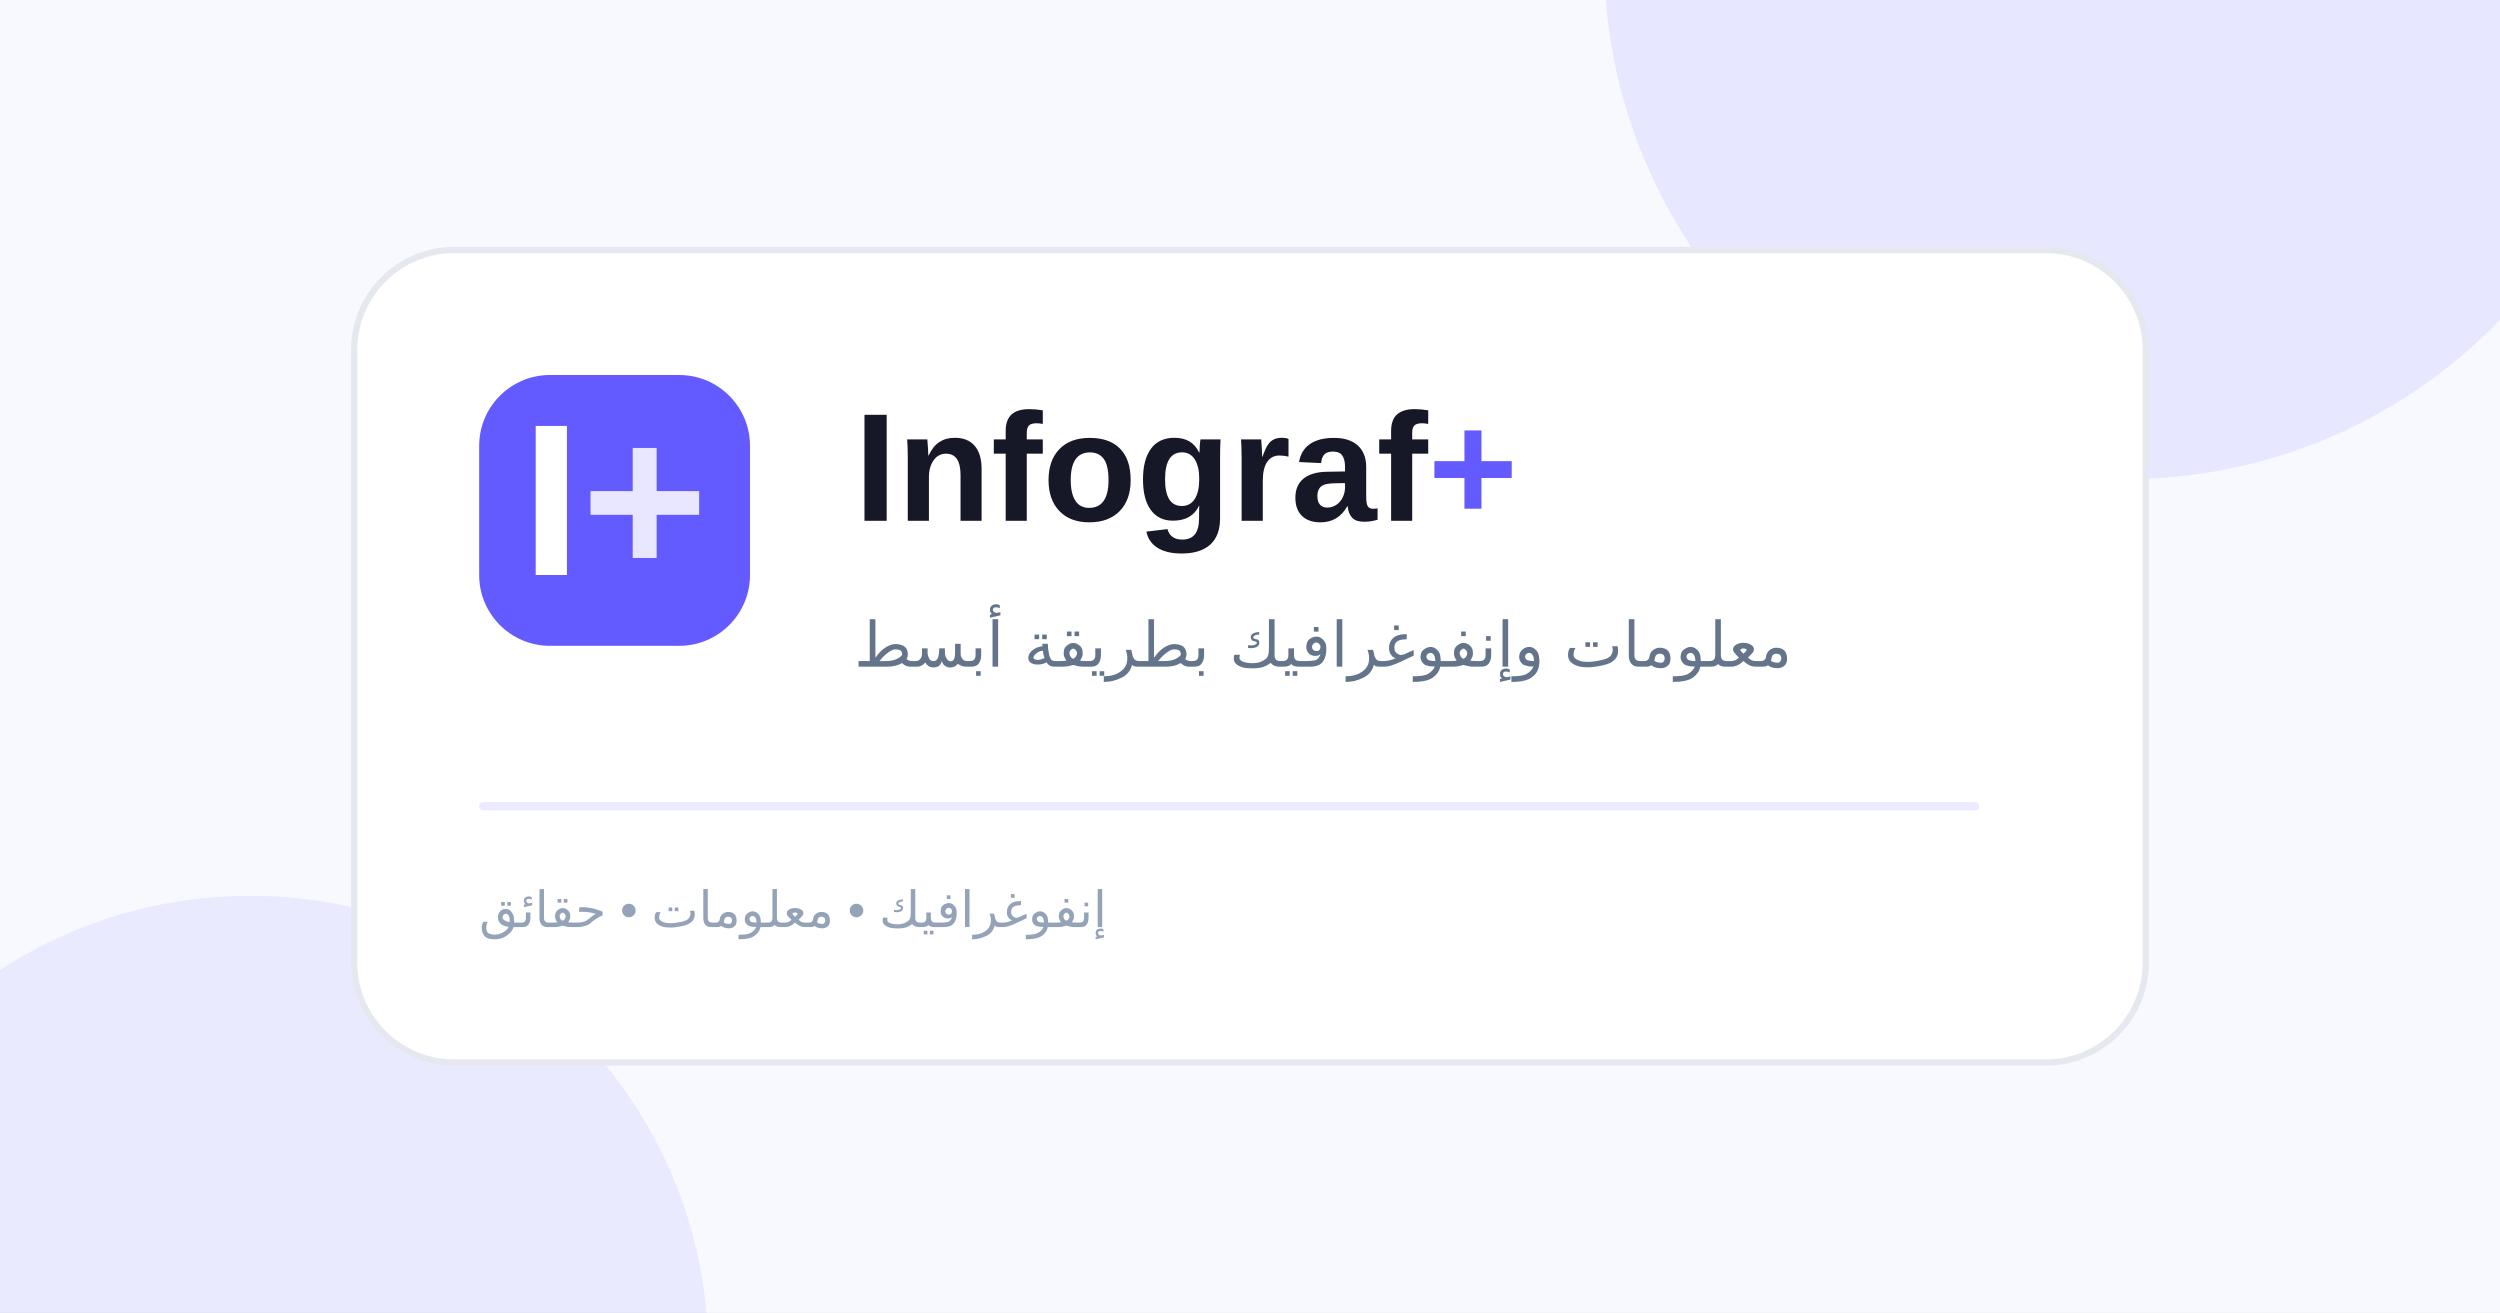
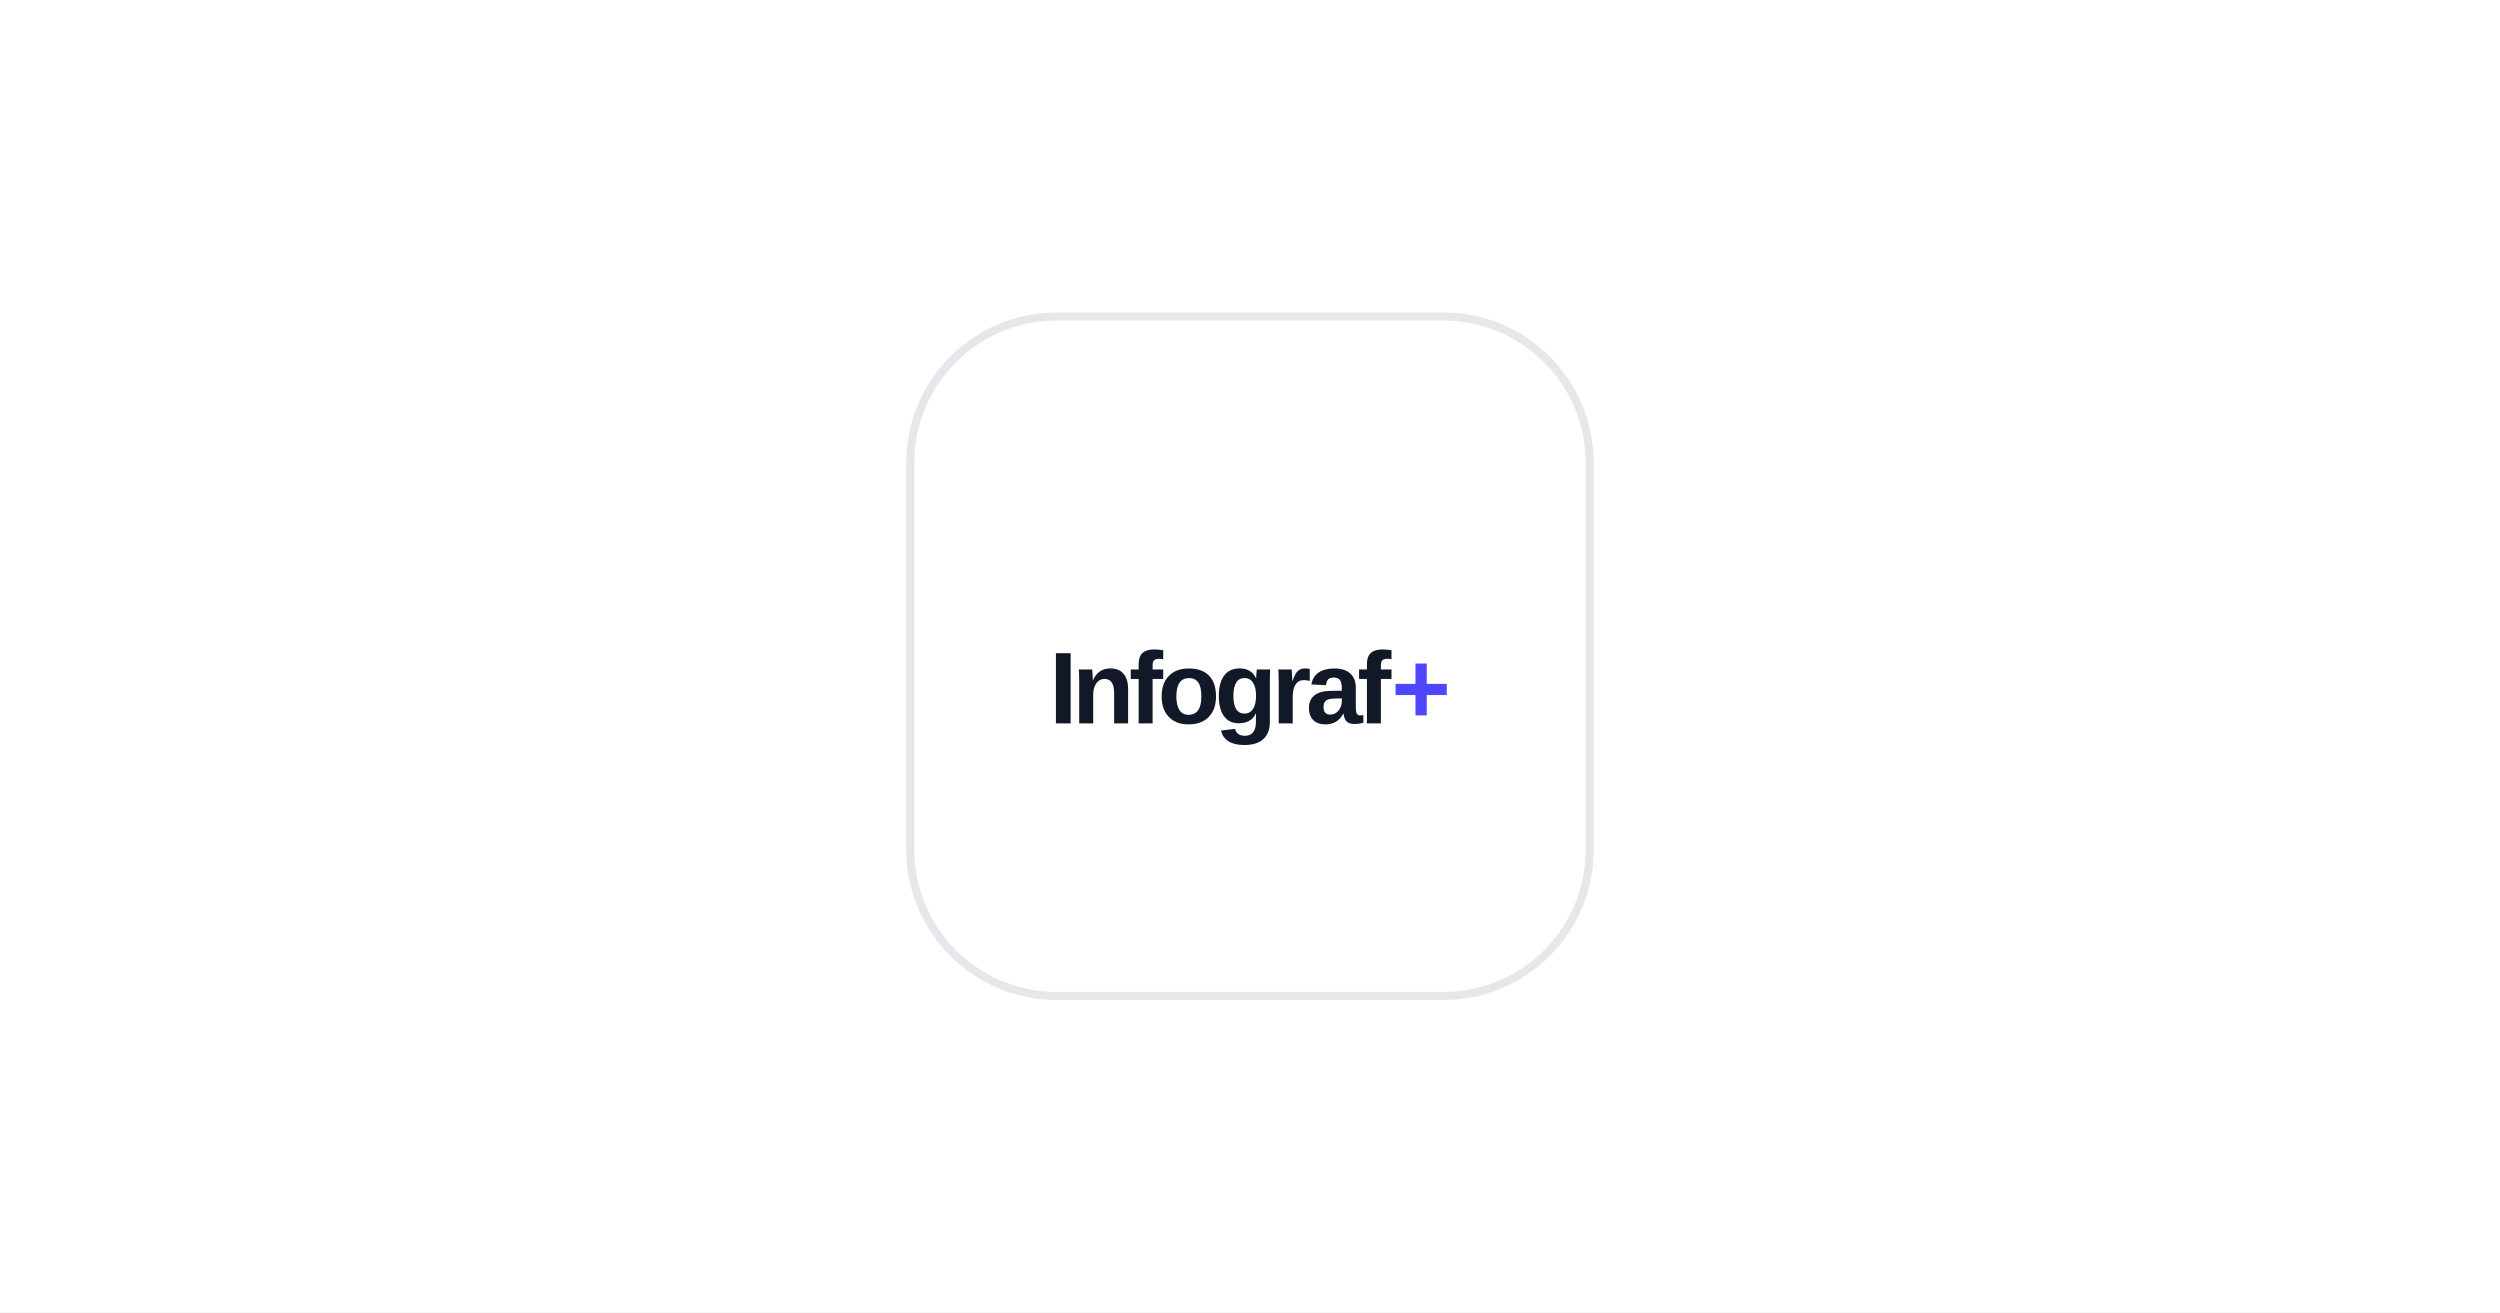
<svg xmlns="http://www.w3.org/2000/svg" width="1200" height="630" viewBox="0 0 1200 630">
-   <rect width="1200" height="630" fill="#f8f9ff" />
-   <circle cx="1020" cy="-20" r="250" fill="#635BFF" opacity="0.12" />
-   <circle cx="120" cy="650" r="220" fill="#635BFF" opacity="0.10" />
-   <rect x="170" y="120" width="860" height="390" rx="48" fill="#ffffff" stroke="#e6e8f0" stroke-width="3" />
-   <rect x="230" y="180" width="130" height="130" rx="34" fill="#635BFF" />
-   <text x="295" y="276" text-anchor="middle" font-family="Arial, Helvetica, sans-serif" font-size="104" font-weight="900" fill="#ffffff">I<tspan fill="#E9E7FF">+</tspan>
-   </text>
-   <text x="410" y="250" font-family="Arial, Helvetica, sans-serif" font-size="74" font-weight="800" fill="#171827">Infograf<tspan fill="#635BFF">+</tspan>
-   </text>
-   <text x="410" y="320" font-family="Arial, Helvetica, sans-serif" font-size="30" fill="#64748b">معلومات وإنفوغرافيك بطريقة أبسط</text>
-   <rect x="230" y="385" width="720" height="4" rx="2" fill="#ebeaff" />
-   <text x="230" y="445" font-family="Arial, Helvetica, sans-serif" font-size="24" fill="#94a3b8">إنفوغرافيك • معلومات • حقائق</text>
+   <rect width="1200" height="630" fill="#ffffff" />
+   <svg x="435" y="65" width="330" height="500" viewBox="0 0 512 512" preserveAspectRatio="xMidYMid meet">
+     <rect width="512" height="512" rx="112" fill="#ffffff" />
+     <rect x="3" y="3" width="506" height="506" rx="109" fill="none" stroke="#e5e7eb" stroke-width="6" />
+     <text x="256" y="306" text-anchor="middle" font-family="Arial, Helvetica, sans-serif" font-size="76" font-weight="900" letter-spacing="-4" fill="#111827">Infograf<tspan fill="#4f46ff">+</tspan>
+     </text>
+   </svg>
</svg>
